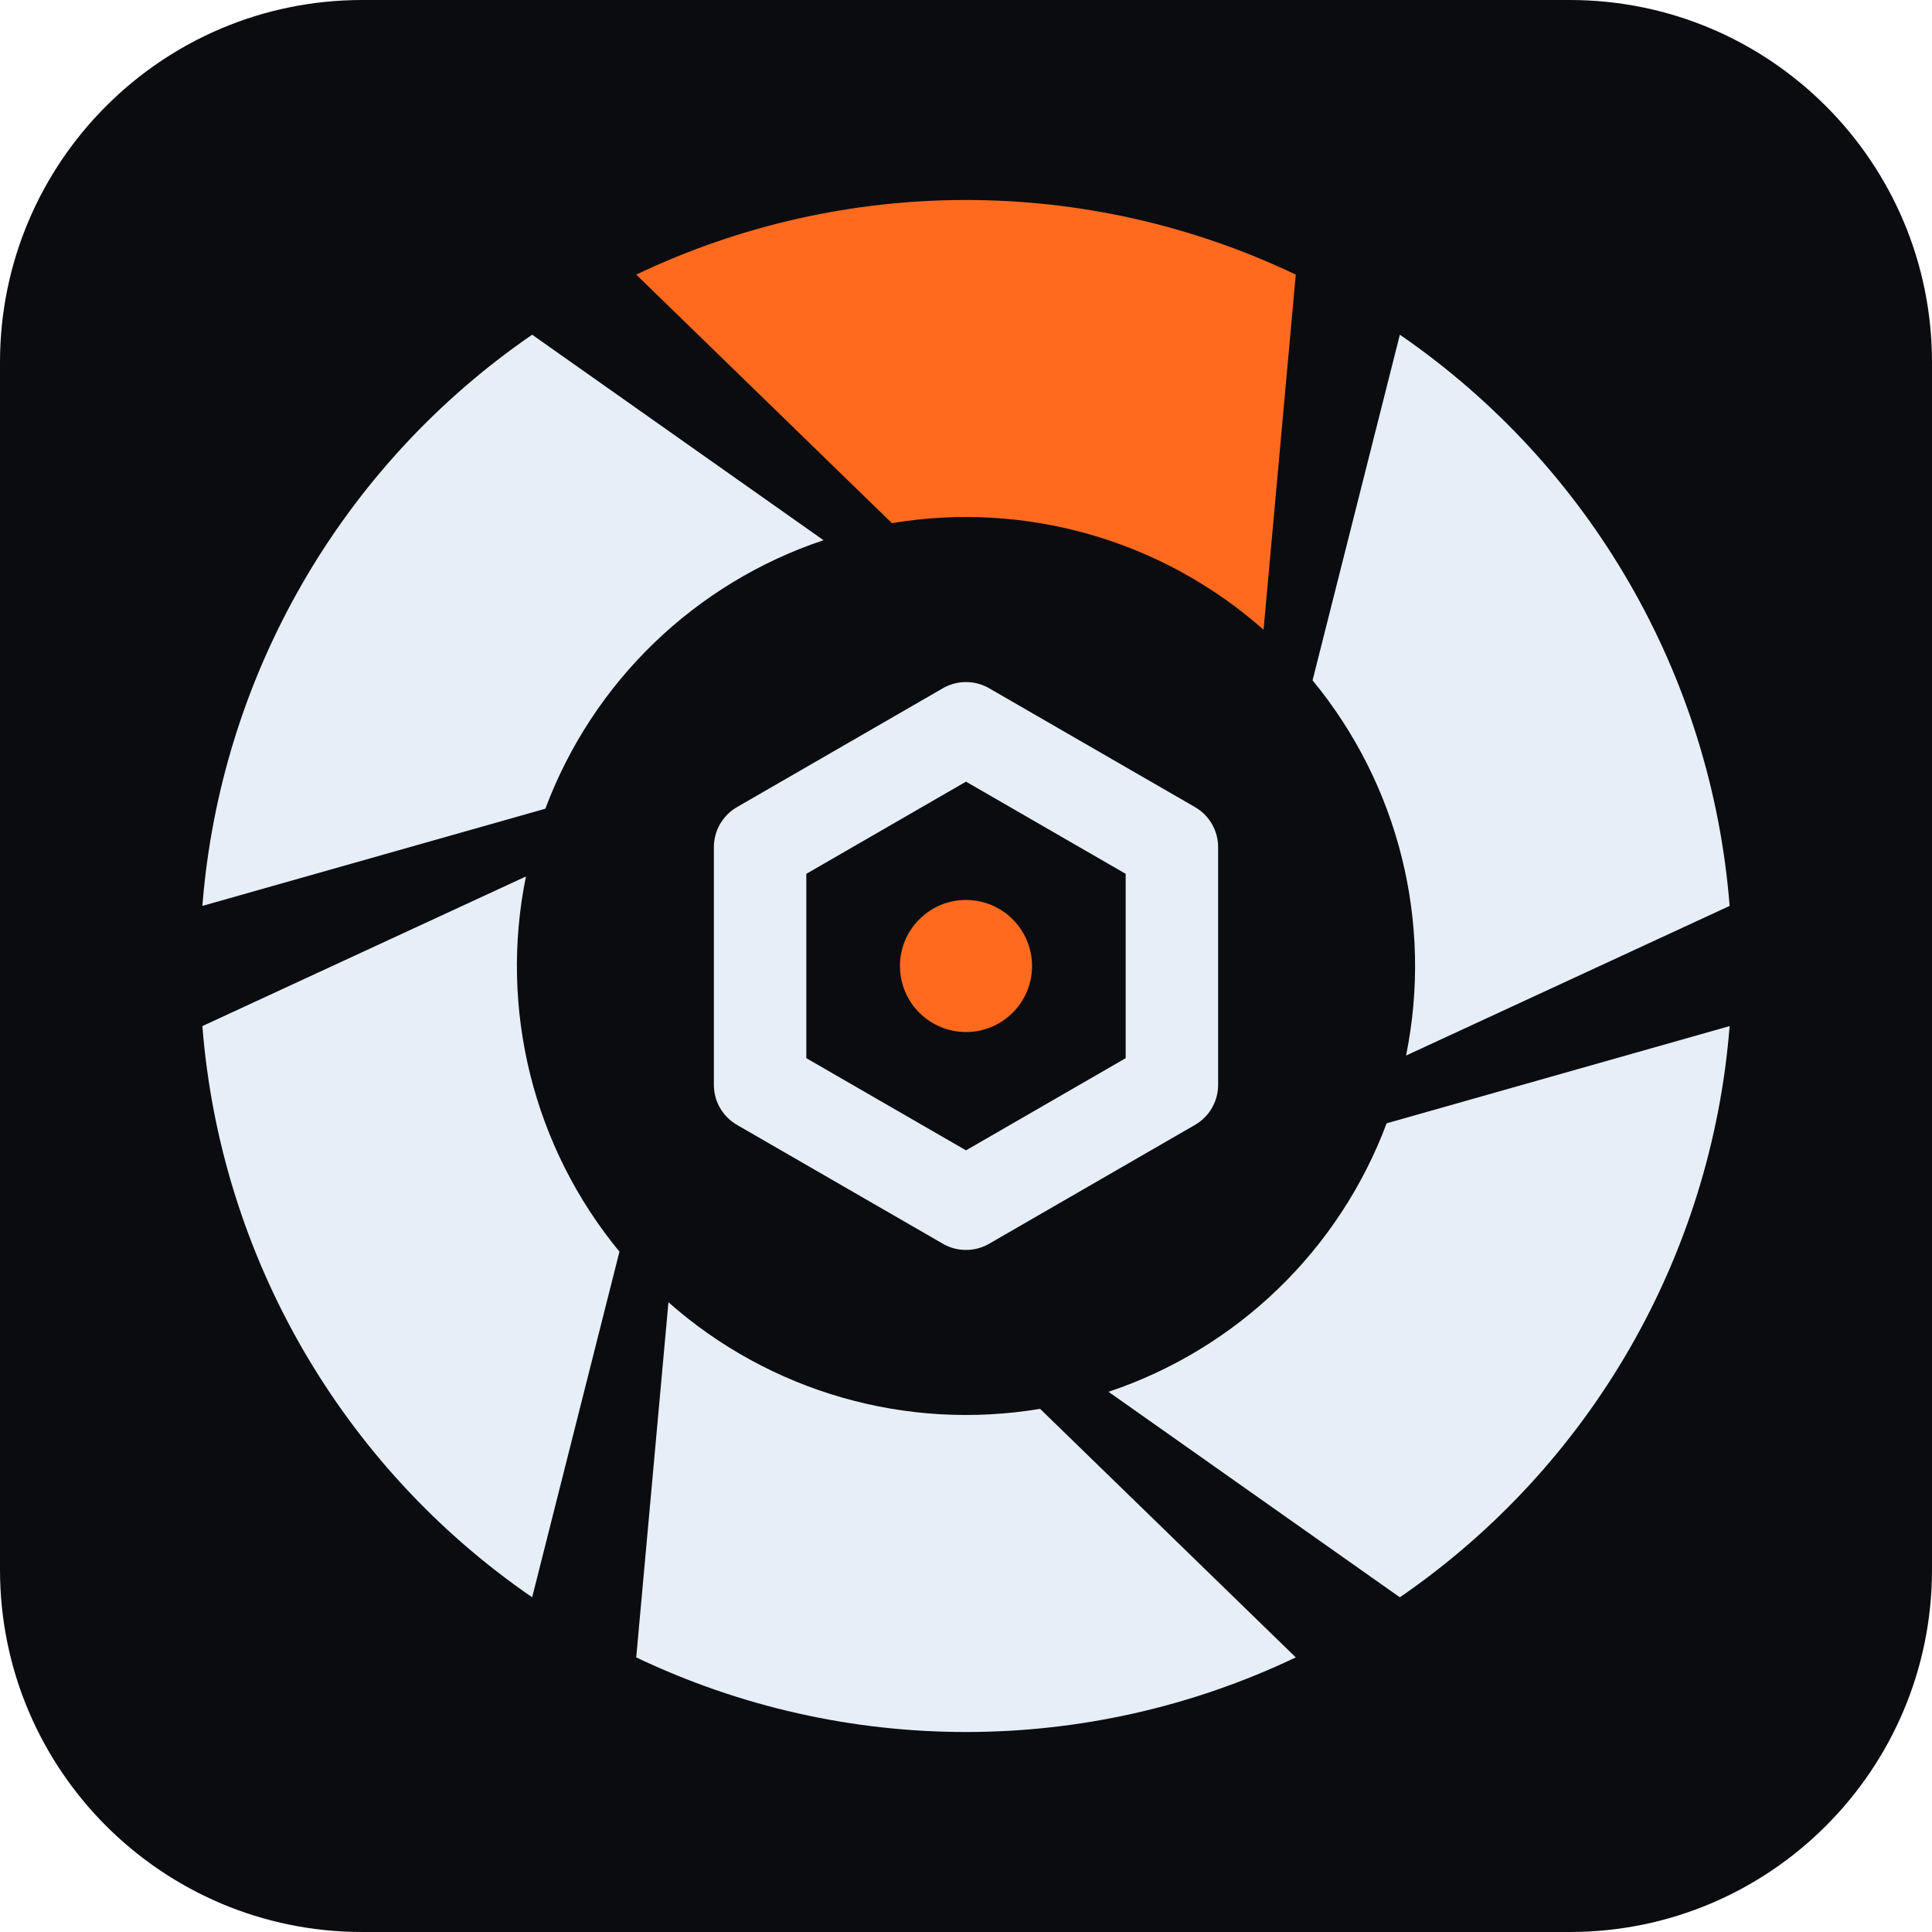
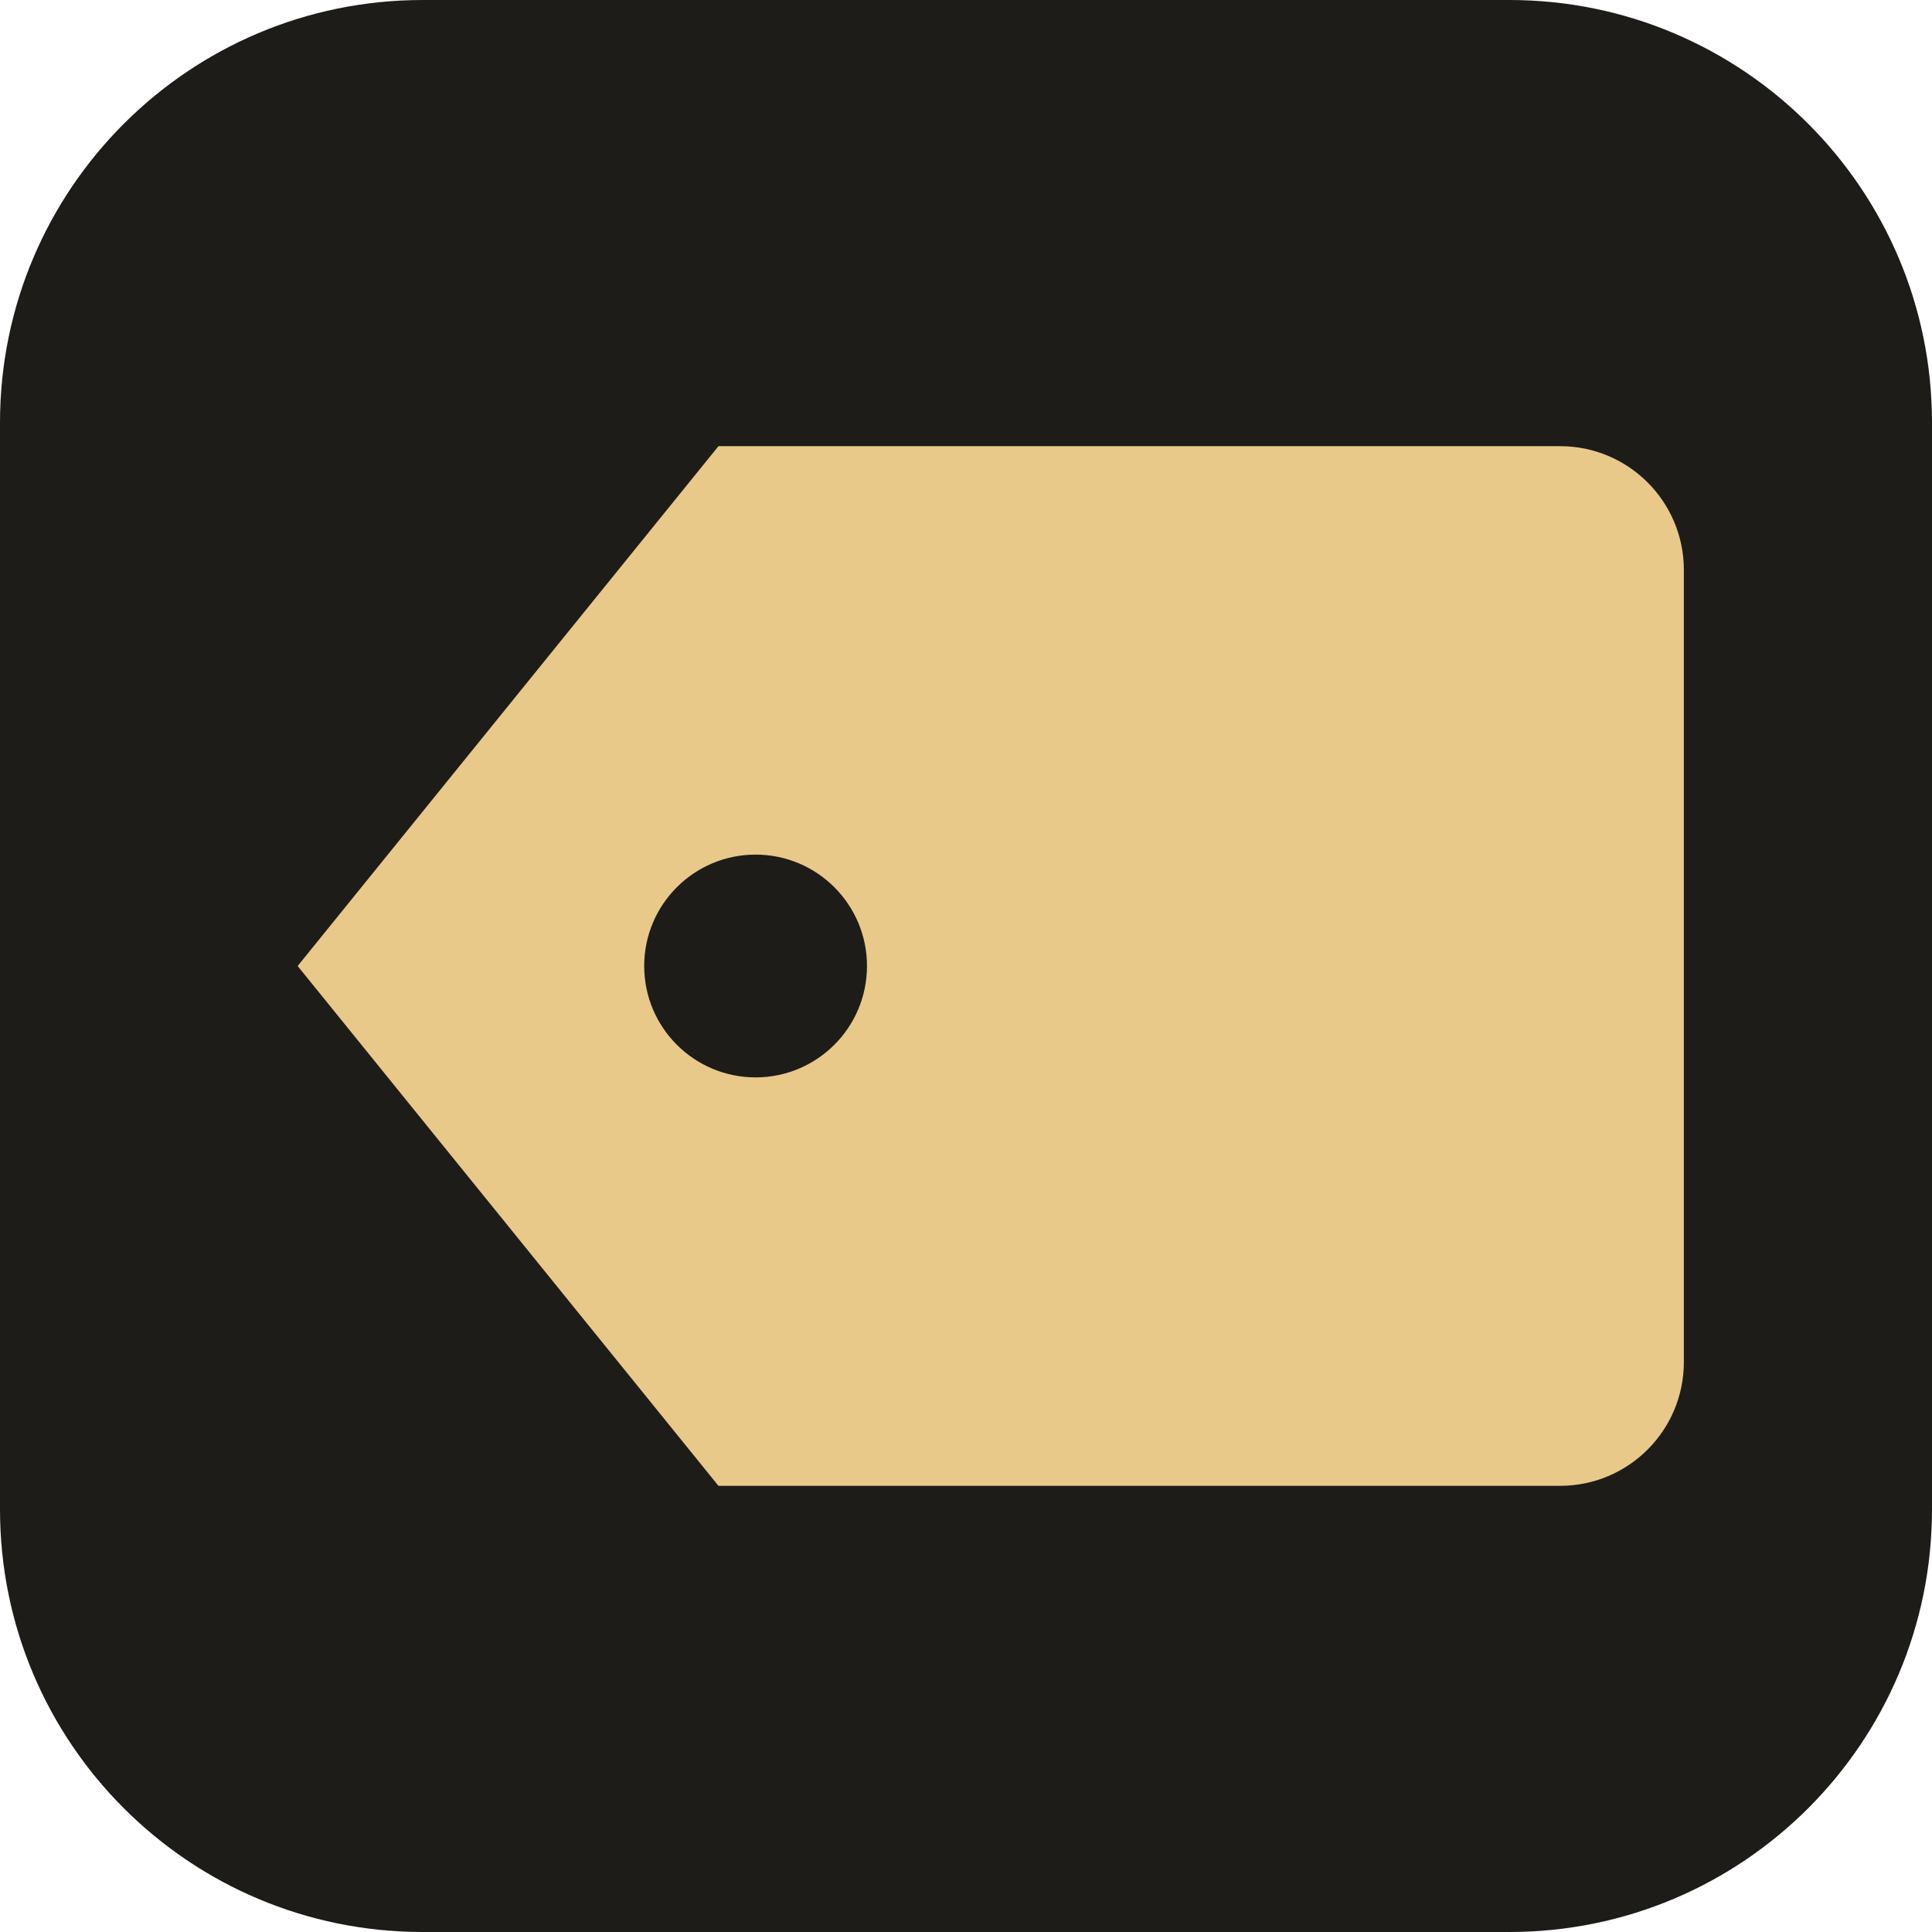
- <svg xmlns="http://www.w3.org/2000/svg" viewBox="0 0 128 128" width="128" height="128" role="img" aria-label="HOCK">
-   <rect width="128" height="128" rx="24" fill="#0A0C10" />
-   <g transform="translate(8 8) scale(0.875)">
-     <path d="M121.82 68.55 A58 58 0 0 1 96.85 111.80 L74.79 96.24 A34 34 0 0 0 95.85 75.91 Z" fill="#E6EEF7" />
-     <path d="M88.97 116.35 A58 58 0 0 1 39.03 116.35 L41.47 89.46 A34 34 0 0 0 69.61 97.53 Z" fill="#E6EEF7" />
-     <path d="M31.15 111.80 A58 58 0 0 1 6.18 68.55 L30.68 57.22 A34 34 0 0 0 37.76 85.63 Z" fill="#E6EEF7" />
-     <path d="M6.18 59.45 A58 58 0 0 1 31.15 16.20 L53.21 31.76 A34 34 0 0 0 32.15 52.09 Z" fill="#E6EEF7" />
-     <path d="M39.03 11.65 A58 58 0 0 1 88.97 11.65 L86.53 38.54 A34 34 0 0 0 58.39 30.47 Z" fill="#FF6A1F" />
-     <path d="M96.85 16.20 A58 58 0 0 1 121.82 59.45 L97.32 70.78 A34 34 0 0 0 90.24 42.37 Z" fill="#E6EEF7" />
-     <path d="M79.59 55.00 L79.59 73.00 L64.00 82.00 L48.41 73.00 L48.41 55.00 L64.00 46.00 Z" fill="none" stroke="#E6EEF7" stroke-width="7" stroke-linejoin="round" />
-     <circle cx="64" cy="64" r="5" fill="#FF6A1F" />
+ <svg xmlns="http://www.w3.org/2000/svg" viewBox="0 0 128 128" width="512" height="512">
+   <rect width="128" height="128" rx="28" fill="#1E1C18" />
+   <g transform="translate(64 64) scale(0.82) translate(-64 -64)">
+     <path d="M10 64 L44 22 H112 a10 10 0 0 1 10 10 V96 a10 10 0 0 1 -10 10 H44 Z M38 64 a9 9 0 1 0 18 0 a9 9 0 1 0 -18 0 Z" fill="#E8C98A" fill-rule="evenodd" />
  </g>
</svg>
